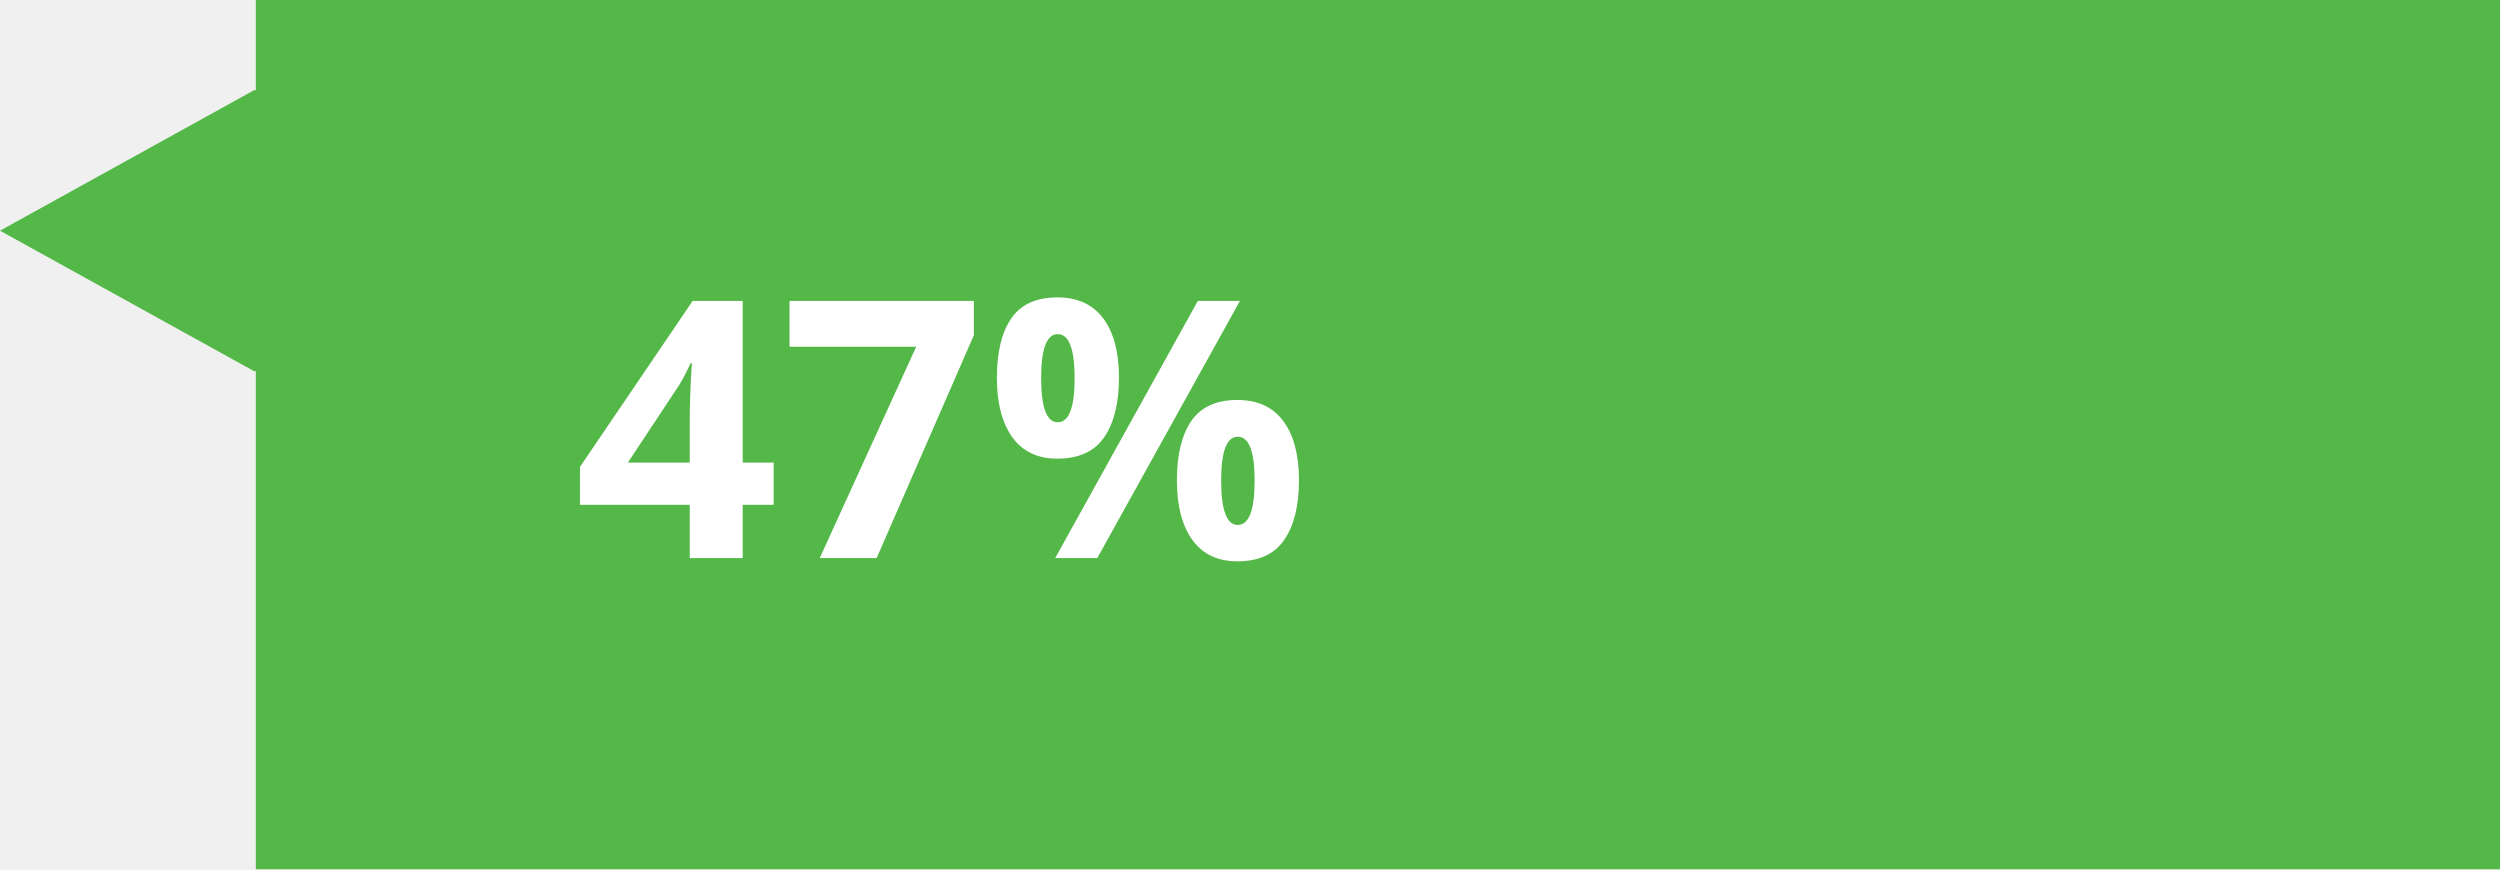
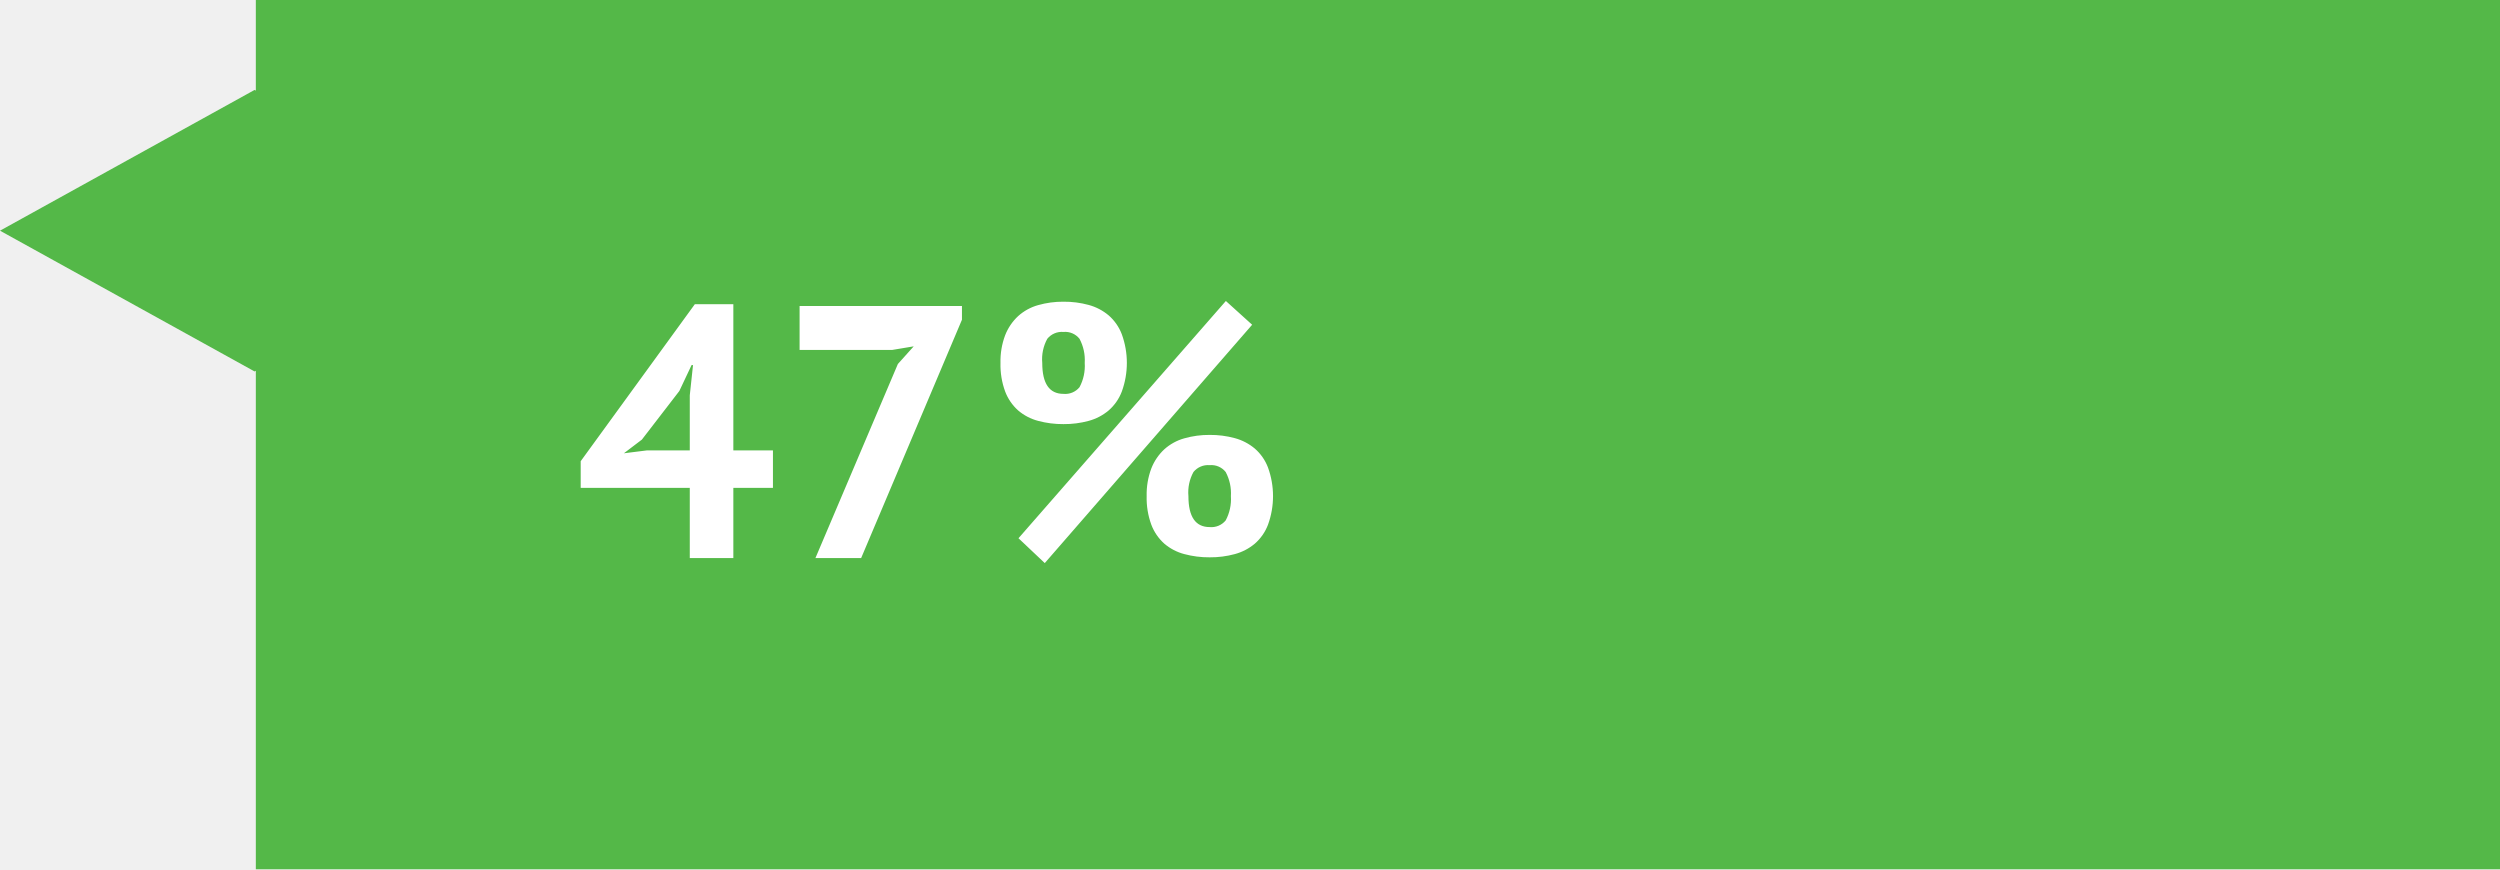
<svg xmlns="http://www.w3.org/2000/svg" width="416.633" height="144.868" viewBox="0 0 416.633 144.868">
  <g id="Group_3" data-name="Group 3" transform="translate(-1031.366 -181)">
    <path id="Union_1" data-name="Union 1" d="M42.634,144.868V61.789l-.208.115L0,38.445,42.426,14.986l.208.115V0h374V144.868Z" transform="translate(1031.366 181)" fill="#54b848" />
-     <text id="_47_" data-name="47%" transform="translate(1127 220)" fill="#fff" font-size="60" font-family="PTSans-Bold, PT Sans" font-weight="700">
-       <tspan x="0" y="54">47%</tspan>
-     </text>
+     <path id="Path_13" data-name="Path 13" d="M33.18,42.3h-6.6V54H19.32V42.3H1.14V37.86L20.16,11.7h6.42V36.06h6.6ZM19.32,26.88l.54-5.04h-.24l-2.04,4.32-6.24,8.1-3,2.28,3.84-.48h7.14ZM40.26,54,54,21.66l2.64-2.94-3.6.6H37.62V12H64.68v2.28L47.88,54ZM71.1,21.48a12.267,12.267,0,0,1,.78-4.62,8.623,8.623,0,0,1,2.16-3.18,8.316,8.316,0,0,1,3.33-1.83,15.021,15.021,0,0,1,4.23-.57,15.473,15.473,0,0,1,4.2.54,8.7,8.7,0,0,1,3.33,1.74,7.894,7.894,0,0,1,2.19,3.15,13.963,13.963,0,0,1,0,9.54,7.894,7.894,0,0,1-2.19,3.15,8.7,8.7,0,0,1-3.33,1.74,15.473,15.473,0,0,1-4.2.54,15.8,15.8,0,0,1-4.23-.54,8.415,8.415,0,0,1-3.33-1.74,8.042,8.042,0,0,1-2.16-3.15A12.875,12.875,0,0,1,71.1,21.48Zm6.96,0q0,5.16,3.54,5.16a3.083,3.083,0,0,0,2.67-1.11,7.53,7.53,0,0,0,.87-4.05,7.56,7.56,0,0,0-.87-4.02,3.047,3.047,0,0,0-2.67-1.14,3.13,3.13,0,0,0-2.7,1.14A7.067,7.067,0,0,0,78.06,21.48Zm17.4,22.2a12.267,12.267,0,0,1,.78-4.62,8.623,8.623,0,0,1,2.16-3.18,8.317,8.317,0,0,1,3.33-1.83,15.021,15.021,0,0,1,4.23-.57,15.473,15.473,0,0,1,4.2.54,8.7,8.7,0,0,1,3.33,1.74,7.894,7.894,0,0,1,2.19,3.15,13.963,13.963,0,0,1,0,9.54,7.894,7.894,0,0,1-2.19,3.15,8.7,8.7,0,0,1-3.33,1.74,15.473,15.473,0,0,1-4.2.54,15.8,15.8,0,0,1-4.23-.54A8.415,8.415,0,0,1,98.4,51.6a8.042,8.042,0,0,1-2.16-3.15A12.875,12.875,0,0,1,95.46,43.68Zm6.96,0q0,5.16,3.54,5.16a3.083,3.083,0,0,0,2.67-1.11,7.53,7.53,0,0,0,.87-4.05,7.56,7.56,0,0,0-.87-4.02,3.047,3.047,0,0,0-2.67-1.14,3.13,3.13,0,0,0-2.7,1.14A7.067,7.067,0,0,0,102.42,43.68Zm6.24-32.52,4.38,3.96L78.48,54.84,74.1,50.7Z" transform="translate(1127 220)" fill="#fff" />
  </g>
</svg>
